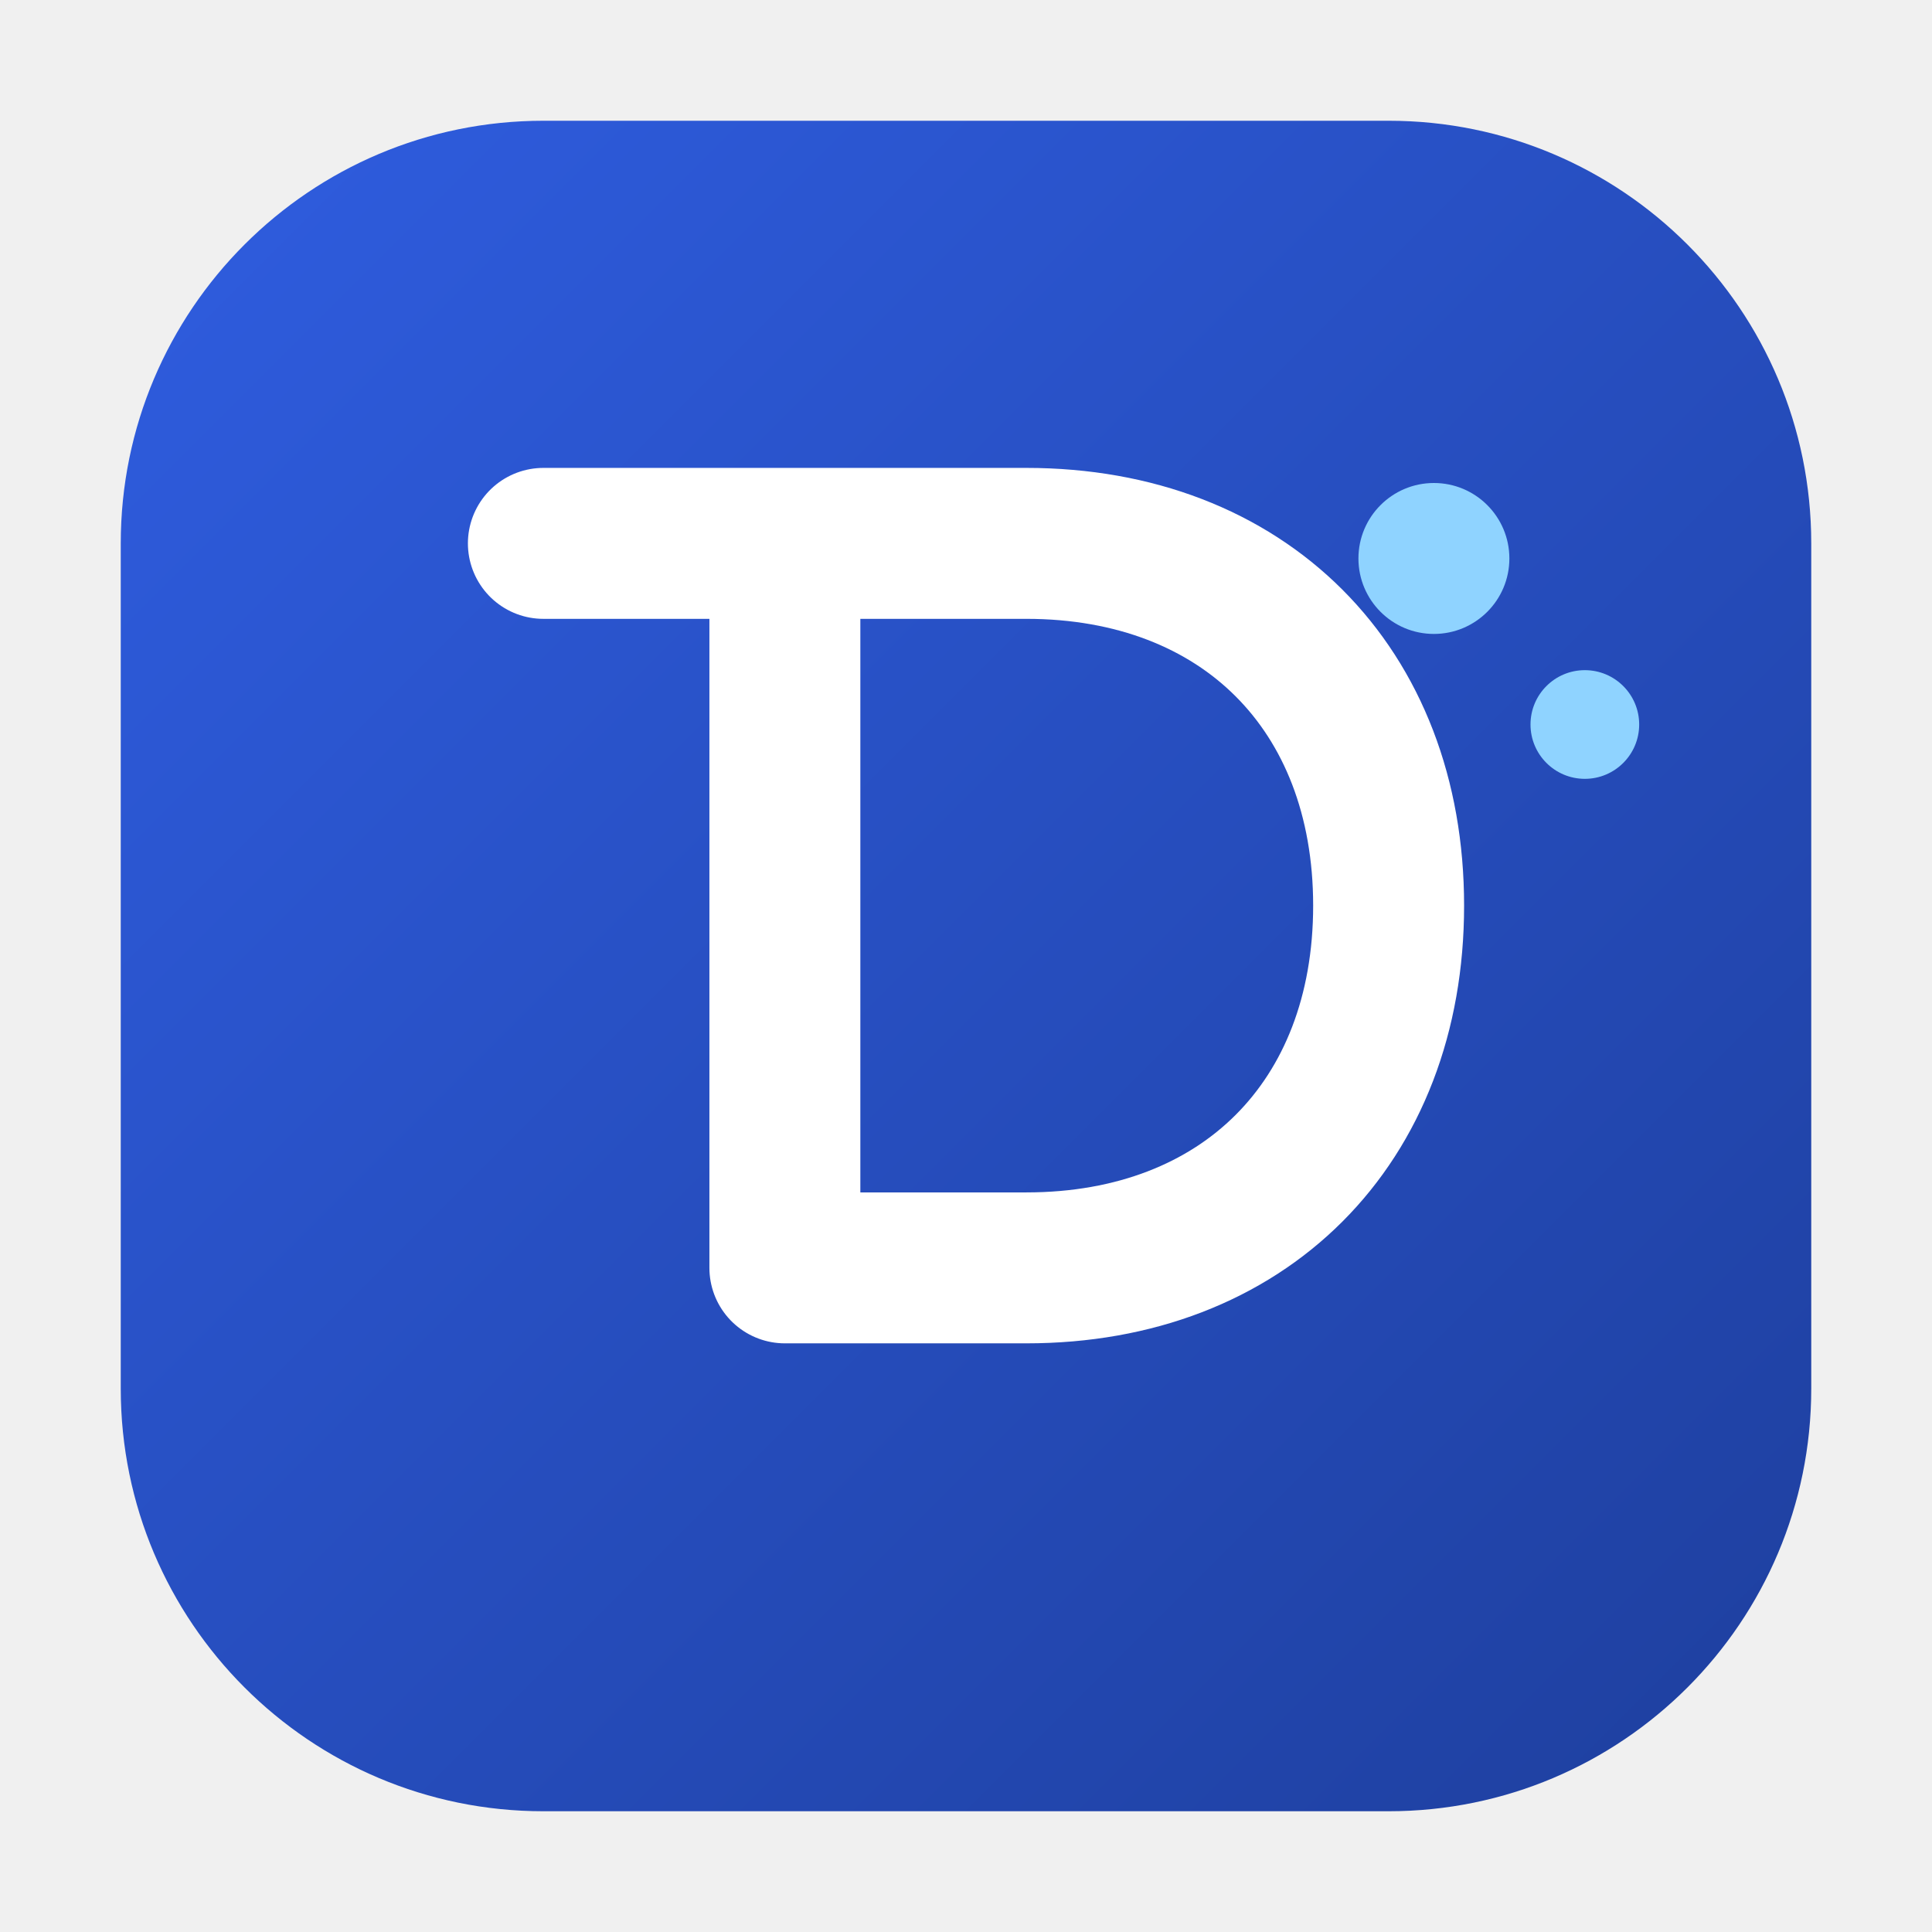
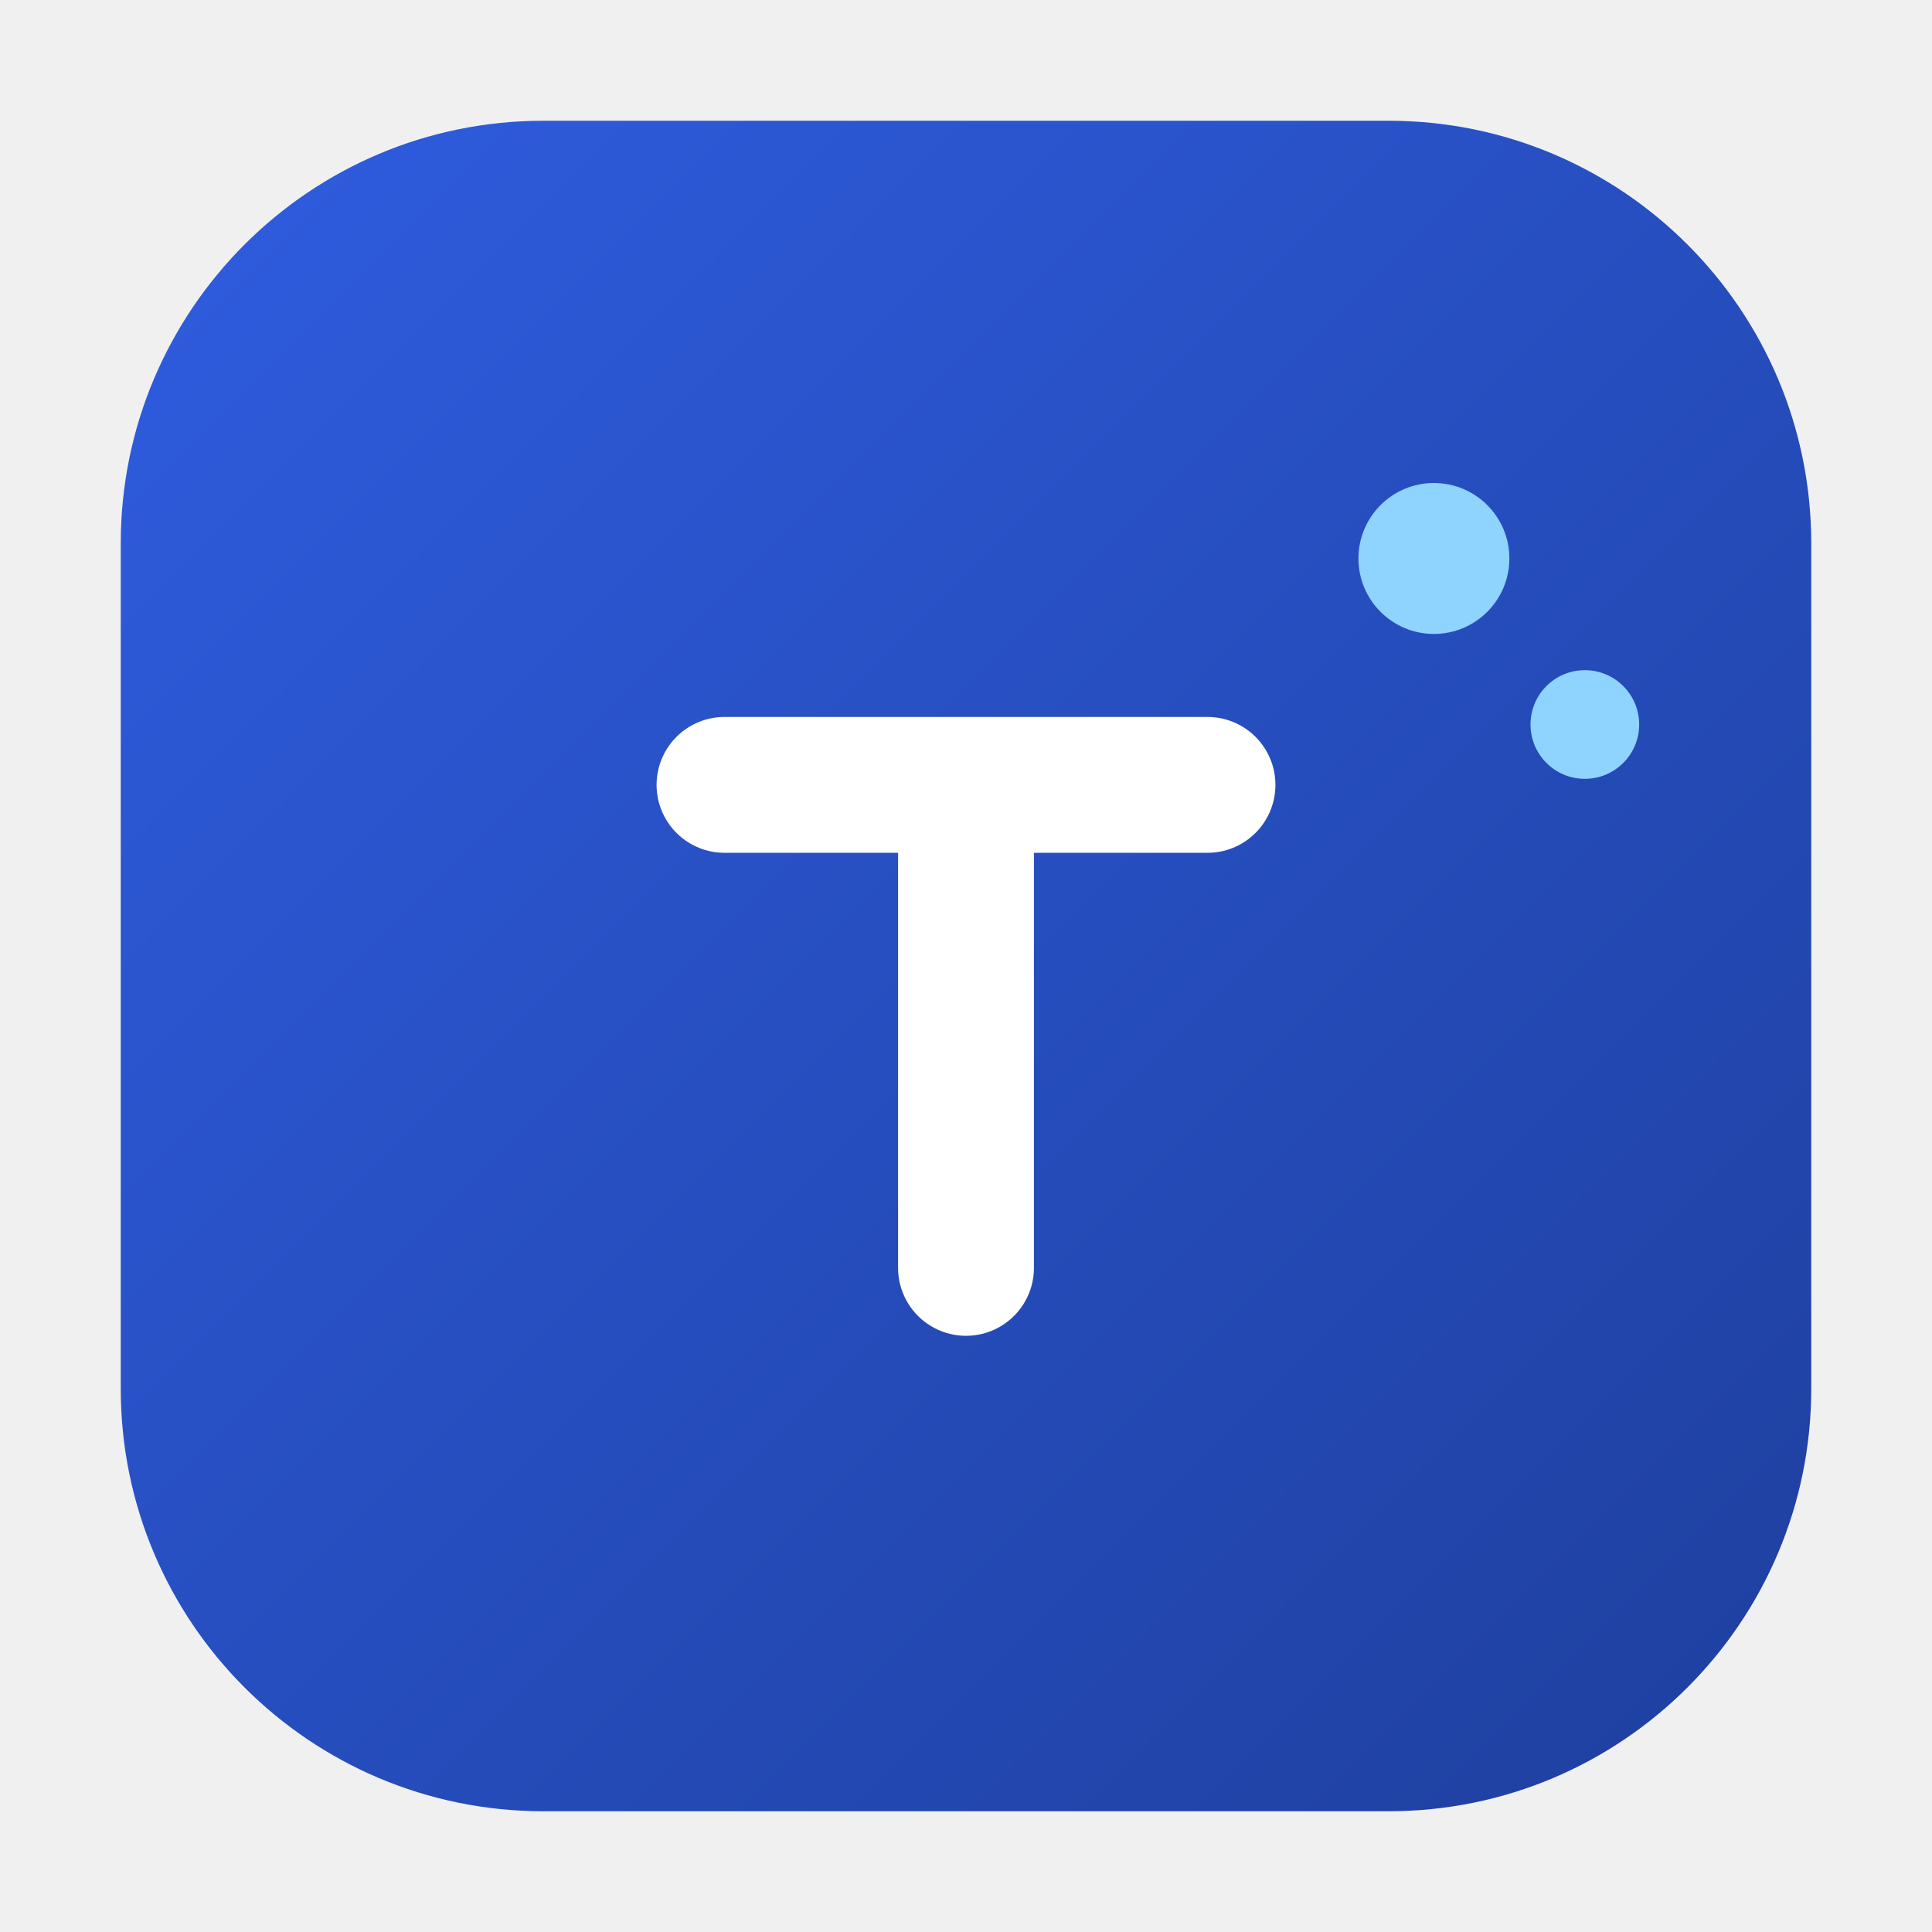
- <svg xmlns="http://www.w3.org/2000/svg" viewBox="0 0 64 64" role="img" aria-label="Datagon favicon">
+ <svg xmlns="http://www.w3.org/2000/svg" viewBox="0 0 64 64" role="img" aria-label="Titlo favicon">
  <defs>
    <linearGradient id="bg" x1="0" y1="0" x2="1" y2="1">
      <stop offset="0%" stop-color="#2f5de0" />
      <stop offset="100%" stop-color="#1e3f9e" />
    </linearGradient>
  </defs>
  <rect x="4" y="4" width="56" height="56" rx="14" fill="url(#bg)" />
-   <path d="M18 18h8v24h8c7.2 0 12-4.8 12-12s-4.8-12-12-12H18z" fill="none" stroke="#ffffff" stroke-width="5" stroke-linecap="round" stroke-linejoin="round" />
+   <path d="M24 26h16M32 26v16" fill="none" stroke="#ffffff" stroke-width="4.5" stroke-linecap="round" stroke-linejoin="round" />
  <circle cx="47.5" cy="18.5" r="2.5" fill="#8fd3ff" />
  <circle cx="52.5" cy="24" r="1.8" fill="#8fd3ff" />
</svg>
